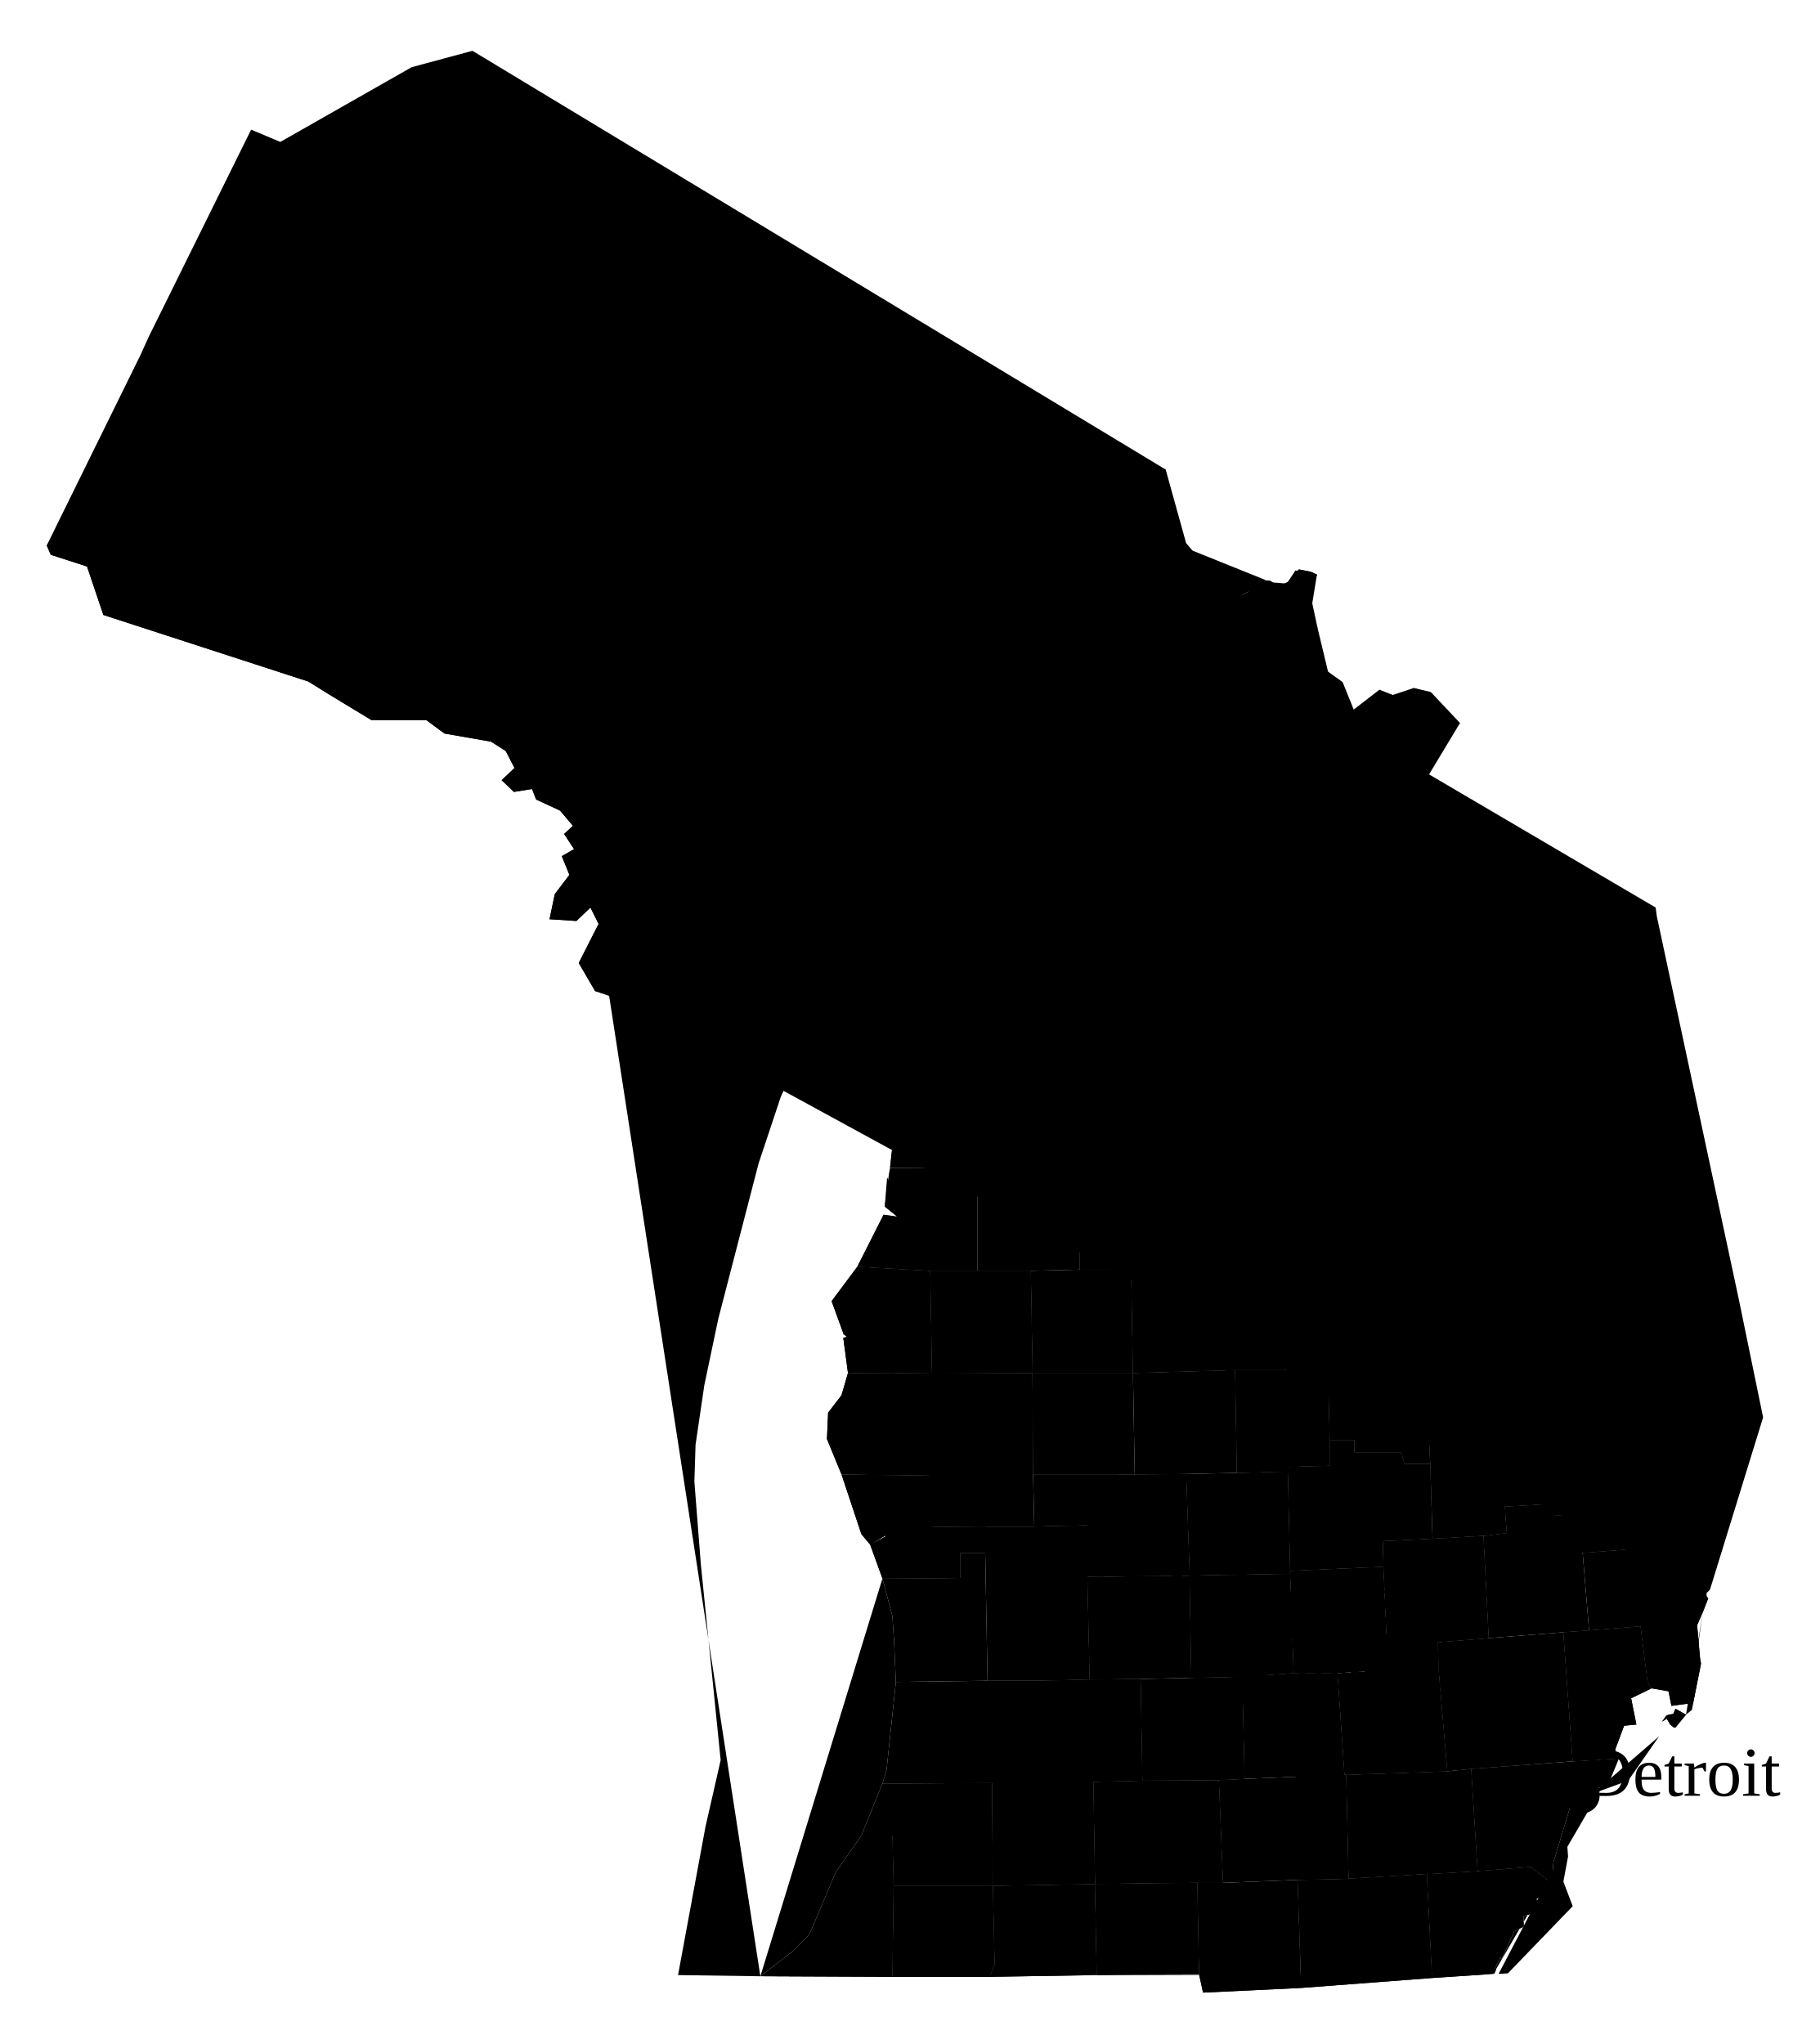
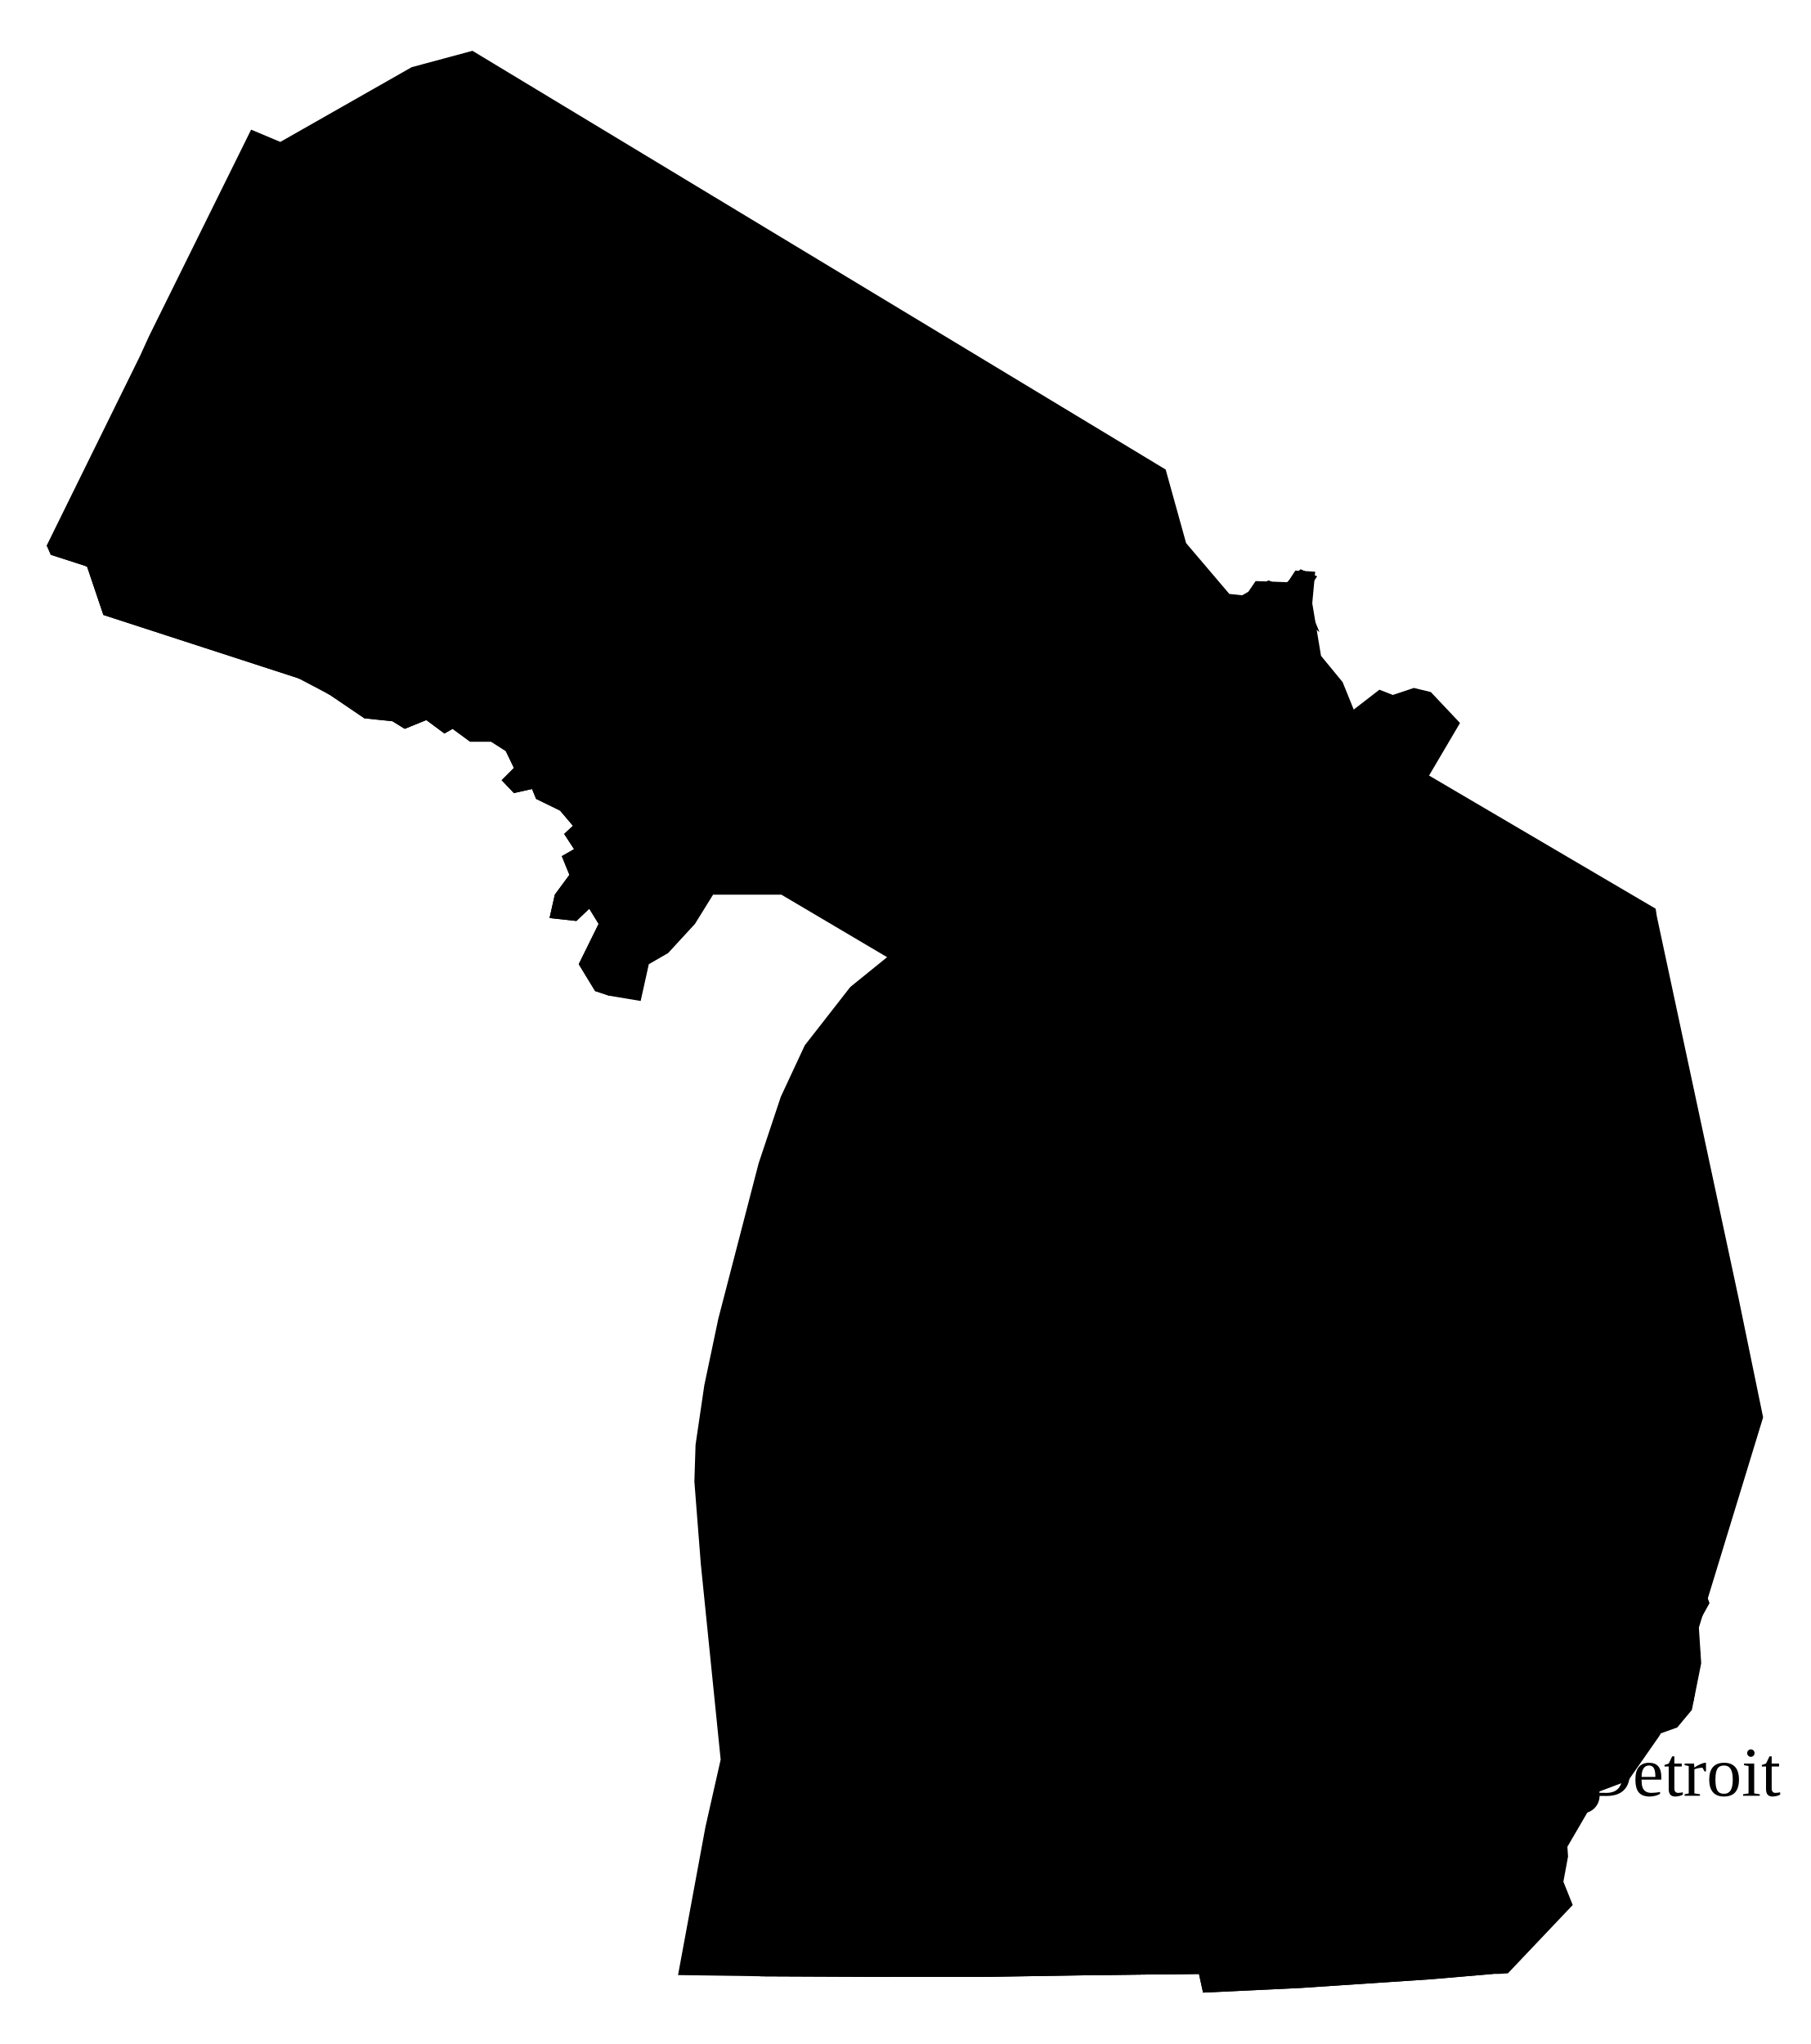
<svg xmlns="http://www.w3.org/2000/svg" version="1.1" width="310" height="350" viewBox="0 0 310 350">
-   <path class="state" transform="scale(0.1)" d="M2356,1260M639,213M2263,1253h-35M2557,3380l-105,7 -224,17 -168,8 -7,-32 -175,2 -184,3h-166l-226,-1M1043,1705l-24,-8 -28,-48 34,-67 -14,-28 -24,23 -46,-3 9,-43 25,-33 -13,-32 21,-12 -17,-26 15,-14 -22,-26 -41,-19 -7,-18 -31,5 -21,-20 22,-21 -15,-29 -25,-16 -80,-14 -31,-23h-94l-71,-43 -37,-23 -351,-114 -28,-83 -62,-20 -7,-16 160,-325 15,-33 175,-354 50,21 225,-128 104,-28 1187,717 35,126 74,87 28,3 17,-25 50,4 5,-2 13,-20 26,2 11,5 -8,49 9,42 18,75 25,18 19,47 44,-34 23,9 36,-12 29,7 50,53 -53,88 388,228 2,15 140,654 42,204 -91,295 -6,6v2M2869,2958h-3M2846,2948h-5h5M2563,3377M2263,1253h-35M1043,1705l54,10 14,-66 33,-17 46,-50 31,-51h117l181,108 -63,53 -78,98 -41,88 -38,114 -69,266 -24,114 -15,102 -2,63 11,141 34,336 -26,114 -47,254 141,2M2869,2958l18,-22M2887,2936l10,-8 16,-80 -7,-20 10,-68M2916,2760l9,-23M2925,2737l-3,-4M2922,2733v-3M2557,3380h2M2559,3380v-1M2559,3379l4,-2M2563,3377l-1,3M2562,3380h1M2563,3380h3M2566,3380l16,-1 111,-115 -16,-42 8,-43 -4,-56 22,-42 25,-10M2728,3071l60,-22 53,-76M2841,2973l3,-5M2844,2968l22,-10" />
+   <path class="state" transform="scale(0.1)" d="M711,170M975,506M2356,1260M2455,1278M2846,2948M2228,1253h35h-35M2452,3389l-224,15 -168,8 -7,-32 -175,2 -184,3h-166l-226,-1 -141,-2 47,-254 26,-115 -34,-335 -11,-141 2,-63 15,-102 24,-114 69,-266 38,-114 41,-88 78,-100 63,-51 -181,-107h-117l-31,50 -46,50 -33,19 -14,63 -54,-9 -24,-8 -28,-46 34,-69 -16,-26 -22,21 -46,-5 9,-40 25,-34 -13,-32 21,-12 -17,-26 15,-14 -22,-26 -41,-20 -7,-17 -31,7 -21,-22 21,-21 -14,-29 -25,-16h-36l-30,-22 -14,8 -31,-23 -37,15 -21,-13 -48,-5 -59,-40 -37,-23 -351,-114 -28,-83 -62,-20 -7,-16 160,-325 15,-33 175,-354 50,21 225,-128 104,-28 1187,717 35,126 74,87 28,3 17,-25 55,2 13,-20 34,2 -5,54 15,90 37,45 19,47 44,-34 23,9 36,-12 29,7 50,53 -53,90 388,228 2,13 140,654 42,204 -110,360 4,61 -16,80 -25,30 -28,10 -3,5 -53,76 -85,32 -22,40 4,58 -8,43 16,40 -111,117 -16,1h-3h-1h-5l-105,9" />
  <g class="counties" transform="scale(0.1)">
    <path data-fips-int="26001" data-name="Alcona County" d="M2560,1809l20,73 -14,46v55l-201,9 -6,-175Z" />
    <path data-fips-int="26005" data-name="Allegan County" d="M1691,2878h87l3,173 -82,2 -188,1 7,-23 16,-151Z" />
-     <path data-fips-int="26009" data-name="Antrim County" d="M2012,1694l6,130 -159,1 -13,25 -18,-25h-20l7,-18 12,-35 6,-75 -9,-48h57l2,46Z" />
-     <path data-fips-int="26013" data-name="Baraga County" d="M872,764l-35,33 53,-13 13,5 -1,71 17,4 -1,43 -43,-2 -3,132 -194,-7 6,-216 44,2v-44h36l-11,78 8,12 28,-55 7,9 40,-39Z" />
+     <path data-fips-int="26009" data-name="Antrim County" d="M2012,1694l6,130 -159,1 -13,25 -18,-25h-22l21,-53 6,-75 -9,-46h57l2,44Z" />
+     <path data-fips-int="26013" data-name="Baraga County" d="M903,789l-1,71 17,4 -1,43 -43,-2 -3,132 -194,-7 6,-216 44,2v-44h36l-12,60 17,8 67,-63 33,-16 -33,36Z" />
    <path data-fips-int="26015" data-name="Barry County" d="M1956,3049l-84,2h-91l-3,-173 88,-2 87,-1Z" />
-     <path data-fips-int="26017" data-name="Bay County" d="M2365,2293l-2,25 -1,6 -10,42 14,43 27,30 -2,-17 55,29 3,56h-44l-6,-20h-80v-21h-42l-3,-129 -3,-86 44,-2 1,44Z" />
-     <path data-fips-int="26019" data-name="Benzie County" d="M1674,1870v131l-150,-1 4,-37 -13,-30 7,-28 46,-12 12,-25Z" />
-     <path data-fips-int="26021" data-name="Berrien County" d="M1530,3229l-2,156 -226,-1 57,-44 27,-28 45,-106 44,-63h53Z" />
+     <path data-fips-int="26017" data-name="Bay County" d="M2366,2293l-11,91 20,33 71,34 3,56h-44l-6,-20h-80v-21h-42l-3,-129 -3,-86 44,-2 1,44Z" />
+     <path data-fips-int="26019" data-name="Benzie County" d="M1674,1870v131l-150,-1 4,-37 -13,-36 7,-22 55,-18 3,-19Z" />
+     <path data-fips-int="26021" data-name="Berrien County" d="M1530,3229l-2,156 -226,-1 51,-37 33,-36 42,-105 47,-63h53Z" />
    <path data-fips-int="26023" data-name="Branch County" d="M2050,3224l3,156 -175,2 -3,-156Z" />
    <path data-fips-int="26027" data-name="Cass County" d="M1700,3229l3,136 -9,20h-166l2,-156Z" />
-     <path data-fips-int="26031" data-name="Cheboygan County" d="M2159,1418l34,-4 42,19h-16l8,216h-43h-129v-43l-5,-250 83,55Z" />
+     <path data-fips-int="26031" data-name="Cheboygan County" d="M2237,1431h-18l8,218h-43l-129,2v-47l-5,-248 83,55 29,12 37,-7Z" />
    <path data-fips-int="26035" data-name="Clare County" d="M2022,2174l88,-1 5,173 -175,5 -3,-177Z" />
-     <path data-fips-int="26037" data-name="Clinton County" d="M2209,2695l6,170 -88,6 -87,2 -3,-175Z" />
+     <path data-fips-int="26037" data-name="Clinton County" d="M2209,2695l6,171 -88,4 -87,1 -3,-174Z" />
    <path data-fips-int="26039" data-name="Crawford County" d="M2187,1822l4,175 -172,1 -1,-174Z" />
-     <path data-fips-int="26043" data-name="Dickinson County" d="M1041,1258v43h-27l-2,87h-53l-41,-19 -7,-18 -31,5 -21,-20 22,-21 -15,-29 3,-163 175,4Z" />
-     <path data-fips-int="26045" data-name="Eaton County" d="M2040,2873l87,-2 4,175 -44,2 -131,1 -3,-174Z" />
-     <path data-fips-int="26049" data-name="Genesee County" d="M2540,2630l9,175 -87,7 1,44 -86,4 -8,-177 -1,-44 85,-4Z" />
+     <path data-fips-int="26043" data-name="Dickinson County" d="M1041,1258v42h-27l-2,89 -53,-1 -41,-20 -7,-17 -31,7 -21,-22 21,-21 -14,-29 3,-163 175,4Z" />
+     <path data-fips-int="26045" data-name="Eaton County" d="M2040,2871l87,-1 4,174 -44,4 -131,1 -3,-174Z" />
+     <path data-fips-int="26049" data-name="Genesee County" d="M2540,2632l9,173 -87,7 1,43 -86,5 -8,-178 -1,-45 85,-2Z" />
    <path data-fips-int="26051" data-name="Gladwin County" d="M2269,2168l2,83 3,86h-72v9h-87l-5,-173 86,-2Z" />
-     <path data-fips-int="26053" data-name="Gogebic County" d="M568,1072l-3,118 -37,-23 -351,-114 -28,-83 -62,-20 -7,-16 90,-37 52,-15 45,-40h8l-4,85 43,3 -2,45 130,5 -3,87Z" />
-     <path data-fips-int="26057" data-name="Gratiot County" d="M2118,2522l87,-2 4,170v5l-172,3 -6,-174Z" />
+     <path data-fips-int="26053" data-name="Gogebic County" d="M568,1072l-3,118 -37,-23 -351,-114 -28,-83 -62,-20 -7,-16 90,-39 41,-6 56,-49h8l-4,87 43,3 -2,45 130,5 -3,87Z" />
+     <path data-fips-int="26057" data-name="Gratiot County" d="M2118,2522l87,-2 4,170v5l-172,2 -6,-173Z" />
    <path data-fips-int="26059" data-name="Hillsdale County" d="M2222,3219l6,185 -168,8 -7,-32 -3,-156h44Z" />
-     <path data-fips-int="26065" data-name="Ingham County" d="M2290,2865l12,174 -171,7 -4,-175 88,-6Z" />
-     <path data-fips-int="26067" data-name="Ionia County" d="M2037,2698l3,175 -87,2 -87,1 -4,-176Z" />
-     <path data-fips-int="26069" data-name="Iosco County" d="M2566,1983v88l-38,34 -16,-4 -22,27 -5,33 -114,5 -6,-174Z" />
-     <path data-fips-int="26071" data-name="Iron County" d="M678,1030l194,7 -3,86 -3,163 -25,-16 -80,-14 -31,-23h-94l-71,-43 3,-118 1,-45Z" />
+     <path data-fips-int="26065" data-name="Ingham County" d="M2290,2865l12,176 -171,3 -4,-174 88,-4Z" />
+     <path data-fips-int="26067" data-name="Ionia County" d="M2037,2697l3,174 -87,4 -87,1 -4,-178Z" />
+     <path data-fips-int="26069" data-name="Iosco County" d="M2566,1983v88l-34,37 -27,-3 -20,56 -114,5 -6,-174Z" />
+     <path data-fips-int="26071" data-name="Iron County" d="M678,1030l194,7 -3,86 -3,163 -25,-16h-36l-30,-22 -14,8 -31,-23 -37,15 -21,-13 -48,-5 -59,-40 3,-118 1,-45Z" />
    <path data-fips-int="26073" data-name="Isabella County" d="M2118,2522l-87,2 -88,1 -3,-174 175,-5Z" />
-     <path data-fips-int="26075" data-name="Jackson County" d="M2302,3039h3l4,178 -87,2 -128,5 -7,-176 44,-2Z" />
+     <path data-fips-int="26075" data-name="Jackson County" d="M2302,3041h3l4,175 -87,3 -128,5 -7,-176 44,-4Z" />
    <path data-fips-int="26077" data-name="Kalamazoo County" d="M1872,3051l3,175 -175,3 -1,-176 82,-2Z" />
    <path data-fips-int="26079" data-name="Kalkaska County" d="M2018,1824l1,174 -172,2 -1,-150 13,-25Z" />
-     <path data-fips-int="26081" data-name="Kent County" d="M1862,2700l4,176 -88,2h-87l-4,-219v-45h84l91,-2Z" />
-     <path data-fips-int="26085" data-name="Lake County" d="M1594,2176h80h91l3,175 -172,1 -3,-176Z" />
-     <path data-fips-int="26087" data-name="Lapeer County" d="M2710,2659l11,133 -44,3 -128,10 -9,-175 40,-5 -3,-45 85,-5 1,20h43Z" />
-     <path data-fips-int="26091" data-name="Lenawee County" d="M2452,3387l-224,17 -6,-185 87,-2 134,-8Z" />
-     <path data-fips-int="26093" data-name="Livingston County" d="M2463,2856l15,177 -173,6h-3l-12,-174 87,-5Z" />
-     <path data-fips-int="26095" data-name="Luce County" d="M1866,872l3,256 -217,4v-132v-93l35,7h90l47,-22h1Z" />
-     <path data-fips-int="26099" data-name="Macomb County" d="M2821,2881l7,10 -35,17 9,45 -21,2 -15,40v3v1l6,12 -79,5 -16,-221 44,-3 88,-7Z" />
-     <path data-fips-int="26101" data-name="Manistee County" d="M1522,2011l2,-11 150,1v175h-80h-1l-125,-7 45,-89 21,3h2l-21,-17Z" />
-     <path data-fips-int="26105" data-name="Mason County" d="M1444,2283l-20,-55 44,-59 125,7 3,176 -144,-1 -8,-60 6,-2 -6,-5Z" />
+     <path data-fips-int="26081" data-name="Kent County" d="M1862,2698l4,178 -88,2h-87l-4,-219v-45h84l91,-2Z" />
+     <path data-fips-int="26085" data-name="Lake County" d="M1594,2176h80h91l3,175 -172,1Z" />
+     <path data-fips-int="26087" data-name="Lapeer County" d="M2710,2660l11,132 -44,1 -128,12 -9,-173 40,-7 -3,-45 85,-6 1,23 43,-2Z" />
+     <path data-fips-int="26091" data-name="Lenawee County" d="M2452,3389l-224,15 -6,-185 87,-3 134,-7Z" />
+     <path data-fips-int="26093" data-name="Livingston County" d="M2463,2855l15,178 -173,8h-3l-12,-176 87,-5Z" />
+     <path data-fips-int="26095" data-name="Luce County" d="M1866,872l3,256 -217,4v-132v-93l125,7Z" />
+     <path data-fips-int="26099" data-name="Macomb County" d="M2828,2891l-35,17 9,40 -25,8 -5,55 -79,5 -16,-223 44,-1 88,-7 9,96Z" />
+     <path data-fips-int="26101" data-name="Manistee County" d="M1674,2001v175h-80l-126,-7 47,-96 6,-58 3,-15Z" />
+     <path data-fips-int="26105" data-name="Mason County" d="M1594,2176l2,176 -144,-1 -3,-63 -5,-5 -20,-55 44,-59Z" />
    <path data-fips-int="26107" data-name="Mecosta County" d="M1940,2351l3,174h-174l-1,-174Z" />
-     <path data-fips-int="26109" data-name="Menominee County" d="M1128,1260v43h15l-3,175h22l-31,71h-1l-33,58 -60,78 6,20 -24,-8 -28,-48 34,-67 -14,-28 -24,23 -46,-3 9,-43 25,-33 -13,-32 21,-12 -17,-26 15,-14 -22,-26h53l2,-87h27v-43Z" />
+     <path data-fips-int="26109" data-name="Menominee County" d="M1128,1260v43h15l-3,175h22l-65,129 -57,72 3,26 -24,-8 -28,-46 34,-69 -16,-26 -22,21 -46,-5 9,-40 25,-34 -13,-32 21,-12 -17,-26 15,-14 -22,-26 53,1 2,-89h27v-42Z" />
    <path data-fips-int="26111" data-name="Midland County" d="M2274,2337l3,129v44l-72,2v8l-87,2 -3,-176h87v-9Z" />
    <path data-fips-int="26113" data-name="Missaukee County" d="M2019,1998l3,176h-85h-88l-2,-174Z" />
-     <path data-fips-int="26117" data-name="Montcalm County" d="M1943,2525l88,-1 6,174 -175,2v-88l-91,2 -2,-89Z" />
+     <path data-fips-int="26117" data-name="Montcalm County" d="M1943,2525l88,-1 6,173 -175,1v-86l-91,2 -2,-89Z" />
    <path data-fips-int="26119" data-name="Montmorency County" d="M2359,1817l-172,5 -3,-173h43l129,-7Z" />
-     <path data-fips-int="26121" data-name="Muskegon County" d="M1596,2527v88l91,-1v45h-43v43l-133,1 -21,-58 28,-15h-3l-25,15 -15,-18 -34,-102Z" />
+     <path data-fips-int="26121" data-name="Muskegon County" d="M1596,2527v88l91,-1v45h-43v43l-133,1 -24,-54 34,-19 -37,17 -29,-75 -14,-47Z" />
    <path data-fips-int="26123" data-name="Newaygo County" d="M1768,2351l1,174 2,89h-84l-91,1v-88v-175Z" />
-     <path data-fips-int="26125" data-name="Oakland County" d="M2693,3016l-174,13 -41,4 -15,-177 -1,-44 87,-7 128,-10Z" />
-     <path data-fips-int="26127" data-name="Oceana County" d="M1596,2352v175l-155,-2 -25,-61 2,-45 23,-30 11,-38Z" />
+     <path data-fips-int="26125" data-name="Oakland County" d="M2693,3016l-174,12 -41,5 -15,-178 -1,-43 87,-7 128,-12Z" />
+     <path data-fips-int="26127" data-name="Oceana County" d="M1596,2352v175l-155,-2 -25,-61 2,-45 31,-45 3,-23Z" />
    <path data-fips-int="26129" data-name="Ogemaw County" d="M2365,1992l6,174 -102,2 -73,3 -5,-174Z" />
-     <path data-fips-int="26131" data-name="Ontonagon County" d="M569,1027l-1,45 -129,-5 3,-87 -130,-5 2,-45 -43,-3 4,-85h-8l36,-26 53,3 74,-8 67,-34 36,-40 56,-5 11,-11 -4,134h23l-1,44 -43,-2Z" />
+     <path data-fips-int="26131" data-name="Ontonagon County" d="M569,1027l-1,45 -129,-5 3,-87 -130,-5 2,-45 -43,-3 4,-87h-8l36,-24 53,1 74,-8 67,-32 36,-40 56,-3 11,-13 -4,134h23l-1,44 -44,1Z" />
    <path data-fips-int="26133" data-name="Osceola County" d="M1849,2174h88l3,177h-172l-3,-175Z" />
    <path data-fips-int="26135" data-name="Oscoda County" d="M2365,1992l-174,5 -4,-175 172,-5Z" />
-     <path data-fips-int="26137" data-name="Otsego County" d="M2184,1649l3,173 -169,2 -6,-130h44l-1,-45Z" />
-     <path data-fips-int="26139" data-name="Ottawa County" d="M1687,2659l4,219 -157,2 -3,-68 -3,-45 -17,-64 133,-1v-43Z" />
-     <path data-fips-int="26141" data-name="Presque Isle County" d="M2493,1569l3,-2 -3,2 38,32v33l-175,8 -129,7 -8,-216h16h2l28,31 6,27 64,7 46,36 34,7 38,21Z" />
+     <path data-fips-int="26137" data-name="Otsego County" d="M2184,1649l3,173 -169,2 -6,-130h44l-1,-43Z" />
+     <path data-fips-int="26139" data-name="Ottawa County" d="M1687,2659l4,219 -157,2 -6,-113 -17,-64 133,-1v-43Z" />
+     <path data-fips-int="26141" data-name="Presque Isle County" d="M2531,1634l-175,8 -129,7 -8,-218h18l47,70 51,-3 55,41 20,-7 33,27 59,13 29,29Z" />
    <path data-fips-int="26143" data-name="Roscommon County" d="M2191,1997l5,174 -86,2 -88,1 -3,-176Z" />
-     <path data-fips-int="26145" data-name="Saginaw County" d="M2449,2507l4,128 -85,4 1,44 -160,7 -4,-170v-8l72,-2v-44h42v21h80l6,20Z" />
+     <path data-fips-int="26145" data-name="Saginaw County" d="M2449,2507l4,128 -85,2 1,45 -160,8 -4,-170v-8l72,-2v-44h42v21h80l6,20Z" />
    <path data-fips-int="26149" data-name="Saint Joseph County" d="M1875,3226l3,156 -184,3 9,-20 -3,-136Z" />
-     <path data-fips-int="26151" data-name="Sanilac County" d="M2841,2386l5,48 26,76 12,115 6,20 -180,14 -4,-64h-43l-1,-20h4l-10,-174Z" />
-     <path data-fips-int="26153" data-name="Schoolcraft County" d="M1652,1000v132l1,138 -19,23 -32,-17 -71,-3 -40,27 -10,58 -34,18h-3v-70h-10l2,-131h-45v-88h87v-87Z" />
-     <path data-fips-int="26155" data-name="Shiawassee County" d="M2369,2683l8,177 -87,5h-75l-6,-170v-5Z" />
-     <path data-fips-int="26157" data-name="Tuscola County" d="M2510,2386l18,-7 2,30 126,-8 10,174h-4l-85,5 3,45 -40,5 -87,5 -4,-128 -3,-56 10,-2Z" />
+     <path data-fips-int="26151" data-name="Sanilac County" d="M2890,2645l-180,15 -4,-65 -43,2 -1,-23h4l-10,-173 185,-15 11,71 20,53 7,90Z" />
+     <path data-fips-int="26153" data-name="Schoolcraft County" d="M1652,1000v132l1,138 -17,25 -52,-24 -53,2 -40,25 -10,61 -37,17v-70h-10l2,-131h-45v-88h87v-87Z" />
+     <path data-fips-int="26155" data-name="Shiawassee County" d="M2369,2682l8,178 -87,5 -75,1 -6,-171v-5Z" />
+     <path data-fips-int="26157" data-name="Tuscola County" d="M2528,2379l2,30 126,-8 10,173h-4l-85,6 3,45 -40,7 -87,3 -4,-128 -3,-56 16,-5 48,-70Z" />
    <path data-fips-int="26159" data-name="Van Buren County" d="M1699,3053l1,176h-170l-2,-86h-53l36,-89Z" />
-     <path data-fips-int="26161" data-name="Washtenaw County" d="M2530,3204l-87,5 -134,8 -4,-178 173,-6 41,-4Z" />
+     <path data-fips-int="26161" data-name="Washtenaw County" d="M2530,3204l-87,5 -134,7 -4,-175 173,-8 41,-5Z" />
    <path data-fips-int="26165" data-name="Wexford County" d="M1847,2000l2,174 -84,2h-91v-175Z" />
-     <path data-fips-int="26003" data-name="Alger County" d="M1378,972l6,55 -19,-4 -6,-43ZM1652,1000h-174v87h-87v88l-173,-2 1,-170 49,-14 15,31 38,15 29,-20 36,28 57,-66 25,-5 87,-57 20,10 37,-11 40,-7Z" />
-     <path data-fips-int="26007" data-name="Alpena County" d="M2531,1634l28,60 -3,1 3,-1 -19,8 -16,3 -14,24 2,16 7,29 41,35 -201,8 -3,-175Z" />
-     <path data-fips-int="26011" data-name="Arenac County" d="M2485,2161l-4,57h-25l-9,33 -26,-2 -11,4 -19,-5 -25,45h-1h-49l-1,-44 -44,2 -2,-83 102,-2Z" />
-     <path data-fips-int="26029" data-name="Charlevoix County" d="M1925,1571l34,45 13,-9 83,-1v43l1,45h-44l-129,1 -2,-46h-57l4,-28 43,-37ZM1780,1376l6,73 -20,19 -25,-4 3,-53 14,-37Z" />
-     <path data-fips-int="26033" data-name="Chippewa County" d="M2455,1278h-5h-1l-6,-8 -6,-2 -7,-3 -6,3 -46,7 -22,-15 -3,-7 12,-10 1,-2 -1,2v2l51,-24v-13l-10,-20 7,2 37,6 13,34 24,16 -15,32ZM2171,994h3l17,11 5,7 -3,-4 3,4 25,55 6,36 3,-15 19,-5 14,35 -17,17 -13,-27h-2l-22,39 19,16 19,-10 44,23 -14,20 16,22 42,18 -1,24v3v-3h-12h-7h-2l-50,-7h-35h-6l-3,-43h-44v-43l-262,4v-43h-44l-3,-256 99,-10 -24,30 -10,102 13,16 28,-3 44,20 62,-22 13,35 71,-41 4,-4 3,-1ZM2244,979l11,5 -24,54 25,37 -13,5 -25,-32 -18,-49 5,-2 19,-22Z" />
-     <path data-fips-int="26041" data-name="Delta County" d="M1218,1173l173,2h45l-2,131h10v70l-25,3 -20,40 -6,35 -38,-31 36,-59 28,-34 -17,-25 -24,31 -23,-3 -22,-10 -22,71 -50,5 8,-99h2l-2,-5 -33,51 7,37 -21,18 -29,27 -31,50h-22l3,-175h-15v-43h44l2,-87Z" />
-     <path data-fips-int="26047" data-name="Emmet County" d="M1958,1567l29,-26 -40,-5 -22,-24 -9,-49 62,-75 -13,-17 63,5 22,-20 5,250 -83,1 -13,9 -34,-45Z" />
-     <path data-fips-int="26055" data-name="Grand Traverse County" d="M1806,1825h2h20l18,25 1,150 -173,1v-131l62,-2 16,5 22,-53 -12,-11 32,-49 -8,69 -27,49 16,5Z" />
-     <path data-fips-int="26061" data-name="Houghton County" d="M780,653l-6,5h1h-1h-2h2v3l-2,2v-2l-3,3 -5,5v2l5,-7 3,-1 8,3 1,3 -7,25 -25,-10 -16,-5h-15l-4,-2 -6,-3v-48l39,-28h2l70,1v44h24l-4,31 -39,28 -7,30 -21,14h-3l-5,26h-36v44l-44,-2 -6,216 -109,-3 6,-130 43,2 1,-44h-23l4,-134 17,-35 41,-23 39,-37 12,15 -1,33 6,3 19,2 7,5 4,5v35h8l1,2 3,3 3,3 9,9 1,3 -1,-3 -9,-9 -3,-3 25,-60 -1,-3Z" />
-     <path data-fips-int="26063" data-name="Huron County" d="M2728,2206l59,30 35,70 18,70 1,10 -185,15 -126,8 -2,-30 28,-65 43,-63 67,-15 15,-23 34,-12Z" />
-     <path data-fips-int="26083" data-name="Keweenaw County" d="M975,506l39,13 -6,25 -67,5 3,24 -42,23 -36,40 -23,7h-24v-44l-70,-1 28,-40 76,-42 71,-12ZM765,155l-1,2 -5,5v-2h2l-3,2 11,-7 3,-3 17,-7 -20,17 -5,3 -3,2 -2,5 2,-2v-3h3v-2h1l4,-3h5l3,-5 -3,5 -9,3 -1,2 -3,3 -2,2 -23,23v2l-21,26h-1h1l-41,22 -19,-2 -65,37 34,5 -74,33 -36,-11 20,-32 -17,10 1,-7 18,-18 103,-47h5l11,-6 45,-25 -1,1v2l-2,2 -4,3 4,-3 2,-2 1,-2v-1l11,-10 7,-5 -4,5 26,-7 13,-8 5,5 1,-2 2,-3 8,-7h3h2h-2v2l2,-2 -2,2 -3,3Z" />
-     <path data-fips-int="26089" data-name="Leelanau County" d="M1608,1729l-22,-24 2,-28 27,10ZM1736,1868l-62,2 -94,-2 3,-61h29l19,-35 35,15 49,-68 18,-44 32,-26 9,17 -30,23 11,31 -6,74 -16,23Z" />
-     <path data-fips-int="26097" data-name="Mackinac County" d="M2159,1343l21,15 -14,28 -35,-7 -31,-40 56,15ZM2222,1253l2,2 -16,-2 -5,5 -12,-5 -10,2 -4,3 -8,-5 -1,23 -13,-25h10l-19,-6 -5,16 -72,-38 -4,40 -19,15 14,47 -20,5 -28,-27 -57,-55 -68,-20 -46,-22 -66,-1 -48,65h-74l-1,-138 217,-4h44v43l262,-4v43h44Z" />
-     <path data-fips-int="26103" data-name="Marquette County" d="M1108,950l10,4 10,23 9,23 82,3 -1,170h-44l-2,87h-44l-87,-2 3,-131 -175,-4 3,-86 3,-132 43,2 1,-43 -17,-4 1,-71 49,2 41,16 19,28 16,-8 28,32 8,31Z" />
-     <path data-fips-int="26115" data-name="Monroe County" d="M2653,3222l4,2v2l3,3 -29,23 7,20 -29,9v18l-16,8 -22,48 -2,-3 -9,18 2,2 -3,7 -2,1 -105,7 -9,-178 87,-5 91,-7Z" />
-     <path data-fips-int="26147" data-name="Saint Clair County" d="M2846,2948l7,-10 4,-2 8,-1 4,-9 18,10 -18,22h-3l-6,-5 -6,2 -2,1 -2,2 -3,2h-1h1l3,-2 2,-2 2,-1 6,-2 -6,-10ZM2828,2891l-7,-10 -12,-96 -88,7 -11,-133 180,-14 6,23 26,60v2v3l3,4 -9,23 -10,23 6,67 -13,66 -37,5 -5,-25Z" />
-     <path data-fips-int="26163" data-name="Wayne County" d="M2772,3011l-20,48 -24,4 -40,33 -28,93 -3,35 -4,-2 -32,-25 -91,7 -11,-175 174,-13Z" />
+     <path data-fips-int="26003" data-name="Alger County" d="M1378,972l10,53 -23,-2 -4,-44ZM1652,1000h-174v87h-87v88l-173,-2 1,-170 49,-14 15,31 38,15 29,-20 36,28 57,-66 53,-20 59,-42 20,10 77,-18Z" />
+     <path data-fips-int="26007" data-name="Alpena County" d="M2531,1634l26,33 2,27 -49,35 11,46 39,34 -201,8 -3,-175Z" />
+     <path data-fips-int="26011" data-name="Arenac County" d="M2485,2161l-4,57 -38,15 4,18 -54,-3 -27,45h-50l-1,-44 -44,2 -2,-83 102,-2Z" />
+     <path data-fips-int="26029" data-name="Charlevoix County" d="M1925,1571l34,46 13,-10 83,-3v47l1,43h-44l-129,1 -2,-44h-57l7,-35 40,-32ZM1780,1376l6,73 -20,19 -29,-9 21,-85Z" />
+     <path data-fips-int="26033" data-name="Chippewa County" d="M2455,1278l-25,-13 -27,10 -6,-4 -41,-11 59,-52 -16,-18 51,6 15,39 22,11 -27,35ZM2238,1082l17,10 -8,38 -20,-27ZM2202,999l25,-24 28,12 -22,33 26,62 -41,-34ZM2172,994l19,8 30,65 16,60 -25,10 10,26 36,-8 33,21 -14,17 16,25 42,18v25l-35,4 -37,-12h-35h-6l-3,-43h-44v-43l-262,4v-43h-44l-3,-256 99,-10 -24,30 -10,102 13,16 30,-3 35,20 69,-22 13,35Z" />
+     <path data-fips-int="26041" data-name="Delta County" d="M1218,1173l173,2h45l-2,131h10v70l-25,5 -32,42 6,31 -30,-16 -5,-30 14,-5 47,-73 -17,-25 -24,31 -23,-2 -22,-11 -22,71 -36,9 -9,16 -11,-81 20,-25 -4,-18 -35,49v40l-37,35 -37,59h-22l3,-175h-15v-43h44l2,-87Z" />
+     <path data-fips-int="26047" data-name="Emmet County" d="M2050,1356l5,248 -83,3 -13,10 -34,-46 37,-2 25,-28 -43,-9 -19,-20 -9,-49 19,-32 42,-35 -12,-25 63,5Z" />
+     <path data-fips-int="26055" data-name="Grand Traverse County" d="M1806,1825h22l18,25 1,150 -173,1v-131l62,-2 16,5 22,-53 6,-53 14,-7 -8,69 -27,49 16,5Z" />
+     <path data-fips-int="26061" data-name="Houghton County" d="M709,641l-3,33 38,10 -2,35 27,23 -5,30h-36v44l-44,-2 -6,216 -109,-3 5,-127 44,-1 1,-44h-23l4,-134 17,-37 41,-23 26,-27ZM843,643l-7,31 -36,28 -7,32 -21,12 2,-4 -2,4 -16,-17 25,-45 -1,-33 -6,41 -66,-18v-50l39,-26 72,1v44Z" />
+     <path data-fips-int="26063" data-name="Huron County" d="M2840,2377l1,9 -185,15 -126,8 -2,-30 43,-95 28,-33 67,-15 15,-23 38,-14 68,37 50,105Z" />
+     <path data-fips-int="26083" data-name="Keweenaw County" d="M975,506l39,13 8,24 -41,10 -44,-2 6,25 -38,18 -39,42 -23,7h-24v-44l-72,-1 30,-42 76,-40 71,-12ZM711,170l31,-6 30,-10 -13,6 13,-6 -35,53 -54,35 -39,5 -54,41 31,2 -71,28 -36,-11 4,-30 21,-17 100,-47Z" />
+     <path data-fips-int="26089" data-name="Leelanau County" d="M1608,1729l-22,-24 2,-28 27,10ZM1736,1868l-62,2 -94,-2 3,-61h29l19,-35 35,15 20,-18 55,-107 33,4 -24,13 5,43 -22,45 17,-7 -19,77Z" />
+     <path data-fips-int="26097" data-name="Mackinac County" d="M2102,1339l79,22 -15,25 -31,-3ZM2222,1253l-44,-5 6,25 -26,-5 8,-20 -97,-25 -4,40 -19,17 14,45 -17,5 -91,-84 -111,-40 -66,-1 -48,65h-74l-1,-138 217,-4h44v43l262,-4v43h44Z" />
+     <path data-fips-int="26103" data-name="Marquette County" d="M1108,950l17,40 36,17 58,-4 -1,170h-44l-2,87h-44l-87,-2 3,-131 -175,-4 3,-86 3,-132 43,2 1,-43 -17,-4 1,-71 49,2 56,26 4,18 44,24 5,25Z" />
+     <path data-fips-int="26115" data-name="Monroe County" d="M2657,3226l-19,46 -29,7v23l-34,33 -18,45 -105,9 -9,-180 87,-5 91,-7Z" />
+     <path data-fips-int="26147" data-name="Saint Clair County" d="M2846,2948l23,-22 21,4 -24,28ZM2828,2891l-10,-10 -9,-96 -88,7 -11,-132 180,-15 37,100 -21,38 6,57 -13,76 -37,5 -9,-26Z" />
+     <path data-fips-int="26163" data-name="Wayne County" d="M2772,3011l-4,23 -80,62 -23,70 -8,60 -36,-29 -91,7 -11,-176 174,-12Z" />
    <path data-fips-int="26025" data-name="Calhoun County" d="M2087,3048l7,176h-44l-175,2 -3,-175 84,-2Z" />
  </g>
-   <path class="mesh" transform="scale(0.1)" d="M768,155h1l3,-3 2,-2 -2,2v-2h2h-2h-3l-8,7 -2,3 -1,2 -5,-5 -13,8 -26,7 4,-5 -7,5 -11,10v1l-1,2 -2,2 -4,3 4,-3 2,-2v-2l1,-1 -45,25 -11,6h-5l-103,47 -18,18 -1,7 17,-10 -20,32 36,11 74,-33 -34,-5 65,-37 19,2 41,-22h-1h1l21,-26v-2l23,-23 2,-2 3,-3 1,-2 9,-3 3,-5 -3,5h-5l-4,3h-1v2h-3v3l-2,2 2,-5 3,-2 5,-3 20,-17 -17,7 -3,3 -11,7 3,-2h-2v2l5,-5 1,-2M1866,872l3,256 -217,4v-132v-93l35,7h90l47,-22h1l41,-20 99,-10 -24,30 -10,102 13,16 28,-3 44,20 62,-22 13,35 71,-41 4,-4 3,-1M1594,2176h80h91l3,175 -172,1 -3,-176h1M2309,3217l134,-8 9,178M2369,2683l-1,-44 85,-4 87,-5 9,175 -87,7 1,44 15,177 -173,6M2721,2792l88,-7 12,96 7,10 -35,17 9,45 -21,2 -15,40v3v1l6,12 -79,5 -16,-221M1674,2001v175M1593,2176l-125,-7 45,-89 21,3h2l-21,-17 4,-50M1596,2527v-175l-144,-1 -8,-60 6,-2 -6,-5v-1l-20,-55 44,-59M1041,1258l87,2v43h15l-3,175h22l-31,71h-1l-33,58 -60,78 6,20M2274,2337h-72v9h-87l-175,5 -3,-177h-88l-2,-174M1771,2614l-2,-89M1687,2659h-43v43l-133,1 -21,-58 28,-15h-3l-25,15 -15,-18 -34,-102 155,2v88l91,-1M2693,3016l-174,13 -41,4M1441,2525l-25,-61 2,-45 23,-30 11,-38M80,934l90,-37 52,-15 45,-40 36,-26 53,3 74,-8 67,-34 36,-40 56,-5 11,-11 -4,134h23l-1,44 -43,-2 -6,130M1765,2176l84,-2M1302,3384l57,-44 27,-28 45,-106 44,-63 36,-89 7,-23 16,-151 -3,-68 -3,-45 -17,-64M2012,1694l6,130 -159,1 -13,25 -18,-25h-20l7,-18 12,-35 6,-75 -9,-48h57l2,46 129,-1M2050,1356l83,55 26,7 34,-4 42,19h2l28,31 6,27 64,7 46,36 34,7 38,21 40,7 3,-2 -3,2 38,32v33l-175,8M2662,2575h4l-10,-174 185,-15 5,48 26,76 12,115 6,20 -180,14M1652,1132l1,138 -19,23 -32,-17 -71,-3 -40,27 -10,58 -34,18h-3v-70h-10l2,-131h-45v-88h87v-87h174M2277,2466l-3,-129 -3,-86 44,-2 1,44h49l-2,25 -1,6 -10,42 14,43 27,30 -2,-17 55,29 10,-2 54,-63 18,-7 2,30 126,-8M2519,3029l11,175 -87,5M780,649v17l1,3 -25,60 3,3 9,9 1,3 -1,-3 -9,-9 -3,-3 -3,-3 -1,-2h-8v-35l-4,-5 -7,-5 -19,-2 -6,-3 1,-33 -12,-15 -39,37 -41,23 -17,35M2200,999l18,49 25,32 13,-5 -25,-37 24,-54 -11,-5 -20,-4 -19,22M2922,2728l-26,-60 -6,-23M872,764l-35,33 53,-13 13,5 -1,71 17,4 -1,43 -43,-2 -3,132 -194,-7 6,-216 44,2v-44h36l-11,78 8,12 28,-55 7,9 40,-39 36,-13M2841,2386l-1,-10 -18,-70 -35,-70 -59,-30 -13,-5 -34,12 -15,23 -67,15 -43,63 -28,65M2560,1809l20,73 -14,46v55l-201,9 -6,-175 201,-8 -41,-35 -7,-29 -2,-16 14,-24 16,-3 19,-8 -3,1 3,-1 -28,-60M2227,1649h-43h-129v-43l-5,-250 -22,20 -63,-5 13,17 -62,75 9,49 22,24 40,5 -29,26M1956,1567l-31,4 -54,13 -43,37 -4,28M2171,994h3l17,11 5,7 -3,-4 3,4 25,55 6,36 3,-15 19,-5 14,35 -17,17 -13,-27h-2l-22,39 19,16 19,-10 44,23 -14,20 16,22 42,18 -1,24v3v-3h-12h-7h-2l-50,-7M1475,3143h53l2,86 -2,156M1878,3382l-3,-156 175,-2 3,156M2228,1253h-6l2,2 -16,-2 -5,5 -12,-5 -10,2 -4,3 -8,-5 -1,23 -13,-25h10l-19,-6 -5,16 -72,-38 -4,40 -19,15 14,47 -20,5 -28,-27 -57,-55 -68,-20 -46,-22 -66,-1 -48,65h-74M1530,3229h170l3,136 -9,20M1444,1376l-25,3 -20,40 -6,35 -38,-31 36,-59 28,-34 -17,-25 -24,31 -23,-3 -22,-10 -22,71 -50,5 8,-99h2l-2,-5 -33,51 7,37 -21,18 -29,27 -31,50M1937,2174h85M2019,1998l-1,-174 169,-2 4,175 -172,1 3,176 88,-1 5,173 3,176 87,-2 4,170v5l6,170 -88,6 -87,2 -3,-175 172,-3M866,1286l3,-163 175,4 -3,131v43h-27l-2,87h-53M2127,2871l4,175 -44,2 -131,1M1953,2875l87,-2M780,653l-6,5h1h-1h-2h2v3l-2,2v-2l-3,3 -5,5v2l5,-7 3,-1 8,3 1,3 -7,25 -25,-10 -16,-5h-15l-4,-2 -6,-3v-48l39,-28h2l28,-40 76,-42 71,-12 51,2 39,13 -6,25 -67,5 3,24 -42,23 -36,40 -23,7 -4,31 -39,28 -7,30 -21,14h-3l-5,26M903,789l49,2 41,16 19,28 16,-8 28,32 8,31 44,60 10,4 10,23 9,23 82,3 49,-14 15,31 38,15 29,-20 36,28 57,-66 25,-5 87,-57 20,10 37,-11 40,-7M2566,1983v88l-38,34 -16,-4 -22,27 -5,33 -114,5 -102,2 2,83M2371,2166l-6,-174M1378,972l-19,8 6,43 19,4 -6,-55M2196,2171l73,-3M267,842h8l-4,85 43,3 -2,45 130,5 -3,87 129,5 -3,118M1866,2876l-4,-176 175,-2 -6,-174 -88,1 -3,-174M2031,2524l87,-2M2215,2865h75l12,174h3l4,178 -87,2 6,185M2050,3224h44l-7,-176M2356,1260l22,15 46,-7 6,-3 7,3 6,2 6,8h1h5h17l15,-32 -24,-16 -13,-34 -37,-6 -7,-2 10,20v13l-51,24v-2l1,-2 -1,2 -12,10 3,7M2094,3224l128,-5M2159,1343l-3,11 -56,-15 31,40 35,7 14,-28 -21,-15M1780,1376l-22,-2 -14,37 -3,53 25,4 20,-19 -6,-73M1608,1729l7,-42 -27,-10 -2,28 22,24M2866,2958l-6,-5 -6,2 -2,1 -2,2 -3,2h-1h1l3,-2 2,-2 2,-1 6,-2 -6,-10 -8,5 7,-10 4,-2 8,-1 4,-9 18,10 -18,22M2922,2730v3l3,4 -9,23 -10,23 6,67 -13,66 -37,5 -5,-25 -29,-5M2302,3039l-171,7M2772,3011l-20,48 -24,4 -40,33 -28,93 -3,35v2l3,3 -29,23 7,20 -29,9v18l-16,8 -22,48 -2,-3 -9,18 2,2 -3,7 -2,1M1391,1175l-173,-2 1,-170M1925,1571l34,45 13,-9 83,-1M2222,1253l-3,-43h-44v-43l-262,4v-43h-44M1128,1260h44l2,-87h44M1674,1870l62,-2M749,598l70,1v44h24M872,1037l-3,86M2530,3204l91,-7 32,25 4,2M1522,2011l2,-11M1943,2525h-174l-1,-174h172M1691,2878h87l88,-2 87,-1 3,174 -84,2 3,175 -175,3 -1,-176M1872,3051h-91M1778,2878l3,173 -82,2 -188,1M1808,1825h-2l-31,58 -16,-5 27,-49 8,-69 -32,49 12,11 -22,53 -16,-5 -3,-51 16,-23 6,-74 -11,-31 30,-23 -9,-17 -32,26 -18,44 -49,68 -35,-15 -19,35h-29l-3,61M2446,2451l3,56 4,128M2449,2507h-44l-6,-20h-80v-21h-42v44l-72,2v8M2235,1433h-16l8,216 129,-7 3,175 -172,5 -3,-173M2463,2856l-86,4 -8,-177 -160,7M2110,2173l86,-2 -5,-174 174,-5M2410,2253M2421,2249M2481,2218M568,1072l1,-45M569,1027l109,3M2019,1998l-172,2M1847,2000l-1,-150M1691,2878l-4,-219M1687,2659v-45M1687,2614h84M1771,2614l91,-2v88M2710,2659l11,133M2721,2792l-44,3M2677,2795l-128,10M2540,2630l40,-5 -3,-45 85,-5M2662,2575l1,20h43l4,64M2290,2865l87,-5M1534,2880l157,-2M2012,1694h44l-1,-45M1674,2001l173,-1M2365,2293h1M2366,2293l25,-45 19,5M2410,2253l11,-4M2421,2249l26,2 9,-33h25M2481,2218l4,-57M1674,1870v131M1674,2001l-150,-1M1524,2000l4,-37 -13,-30 7,-28 46,-12 12,-25M1580,1868l94,2" />
+   <path class="mesh" transform="scale(0.1)" d="M1302,3384l51,-37 33,-36 42,-105 47,-63h53l2,86 -2,156M1878,3382l-3,-156 175,-2 3,156M1530,3229h170l3,136 -9,20M2019,1998l3,176 88,-1 5,173 -175,5 -3,-177h85M1778,2878l88,-2 -4,-178 175,-1 -6,-173 87,-2 87,-2 4,170v5l6,171 -88,4 -87,1 -3,-174 172,-2M866,1286l3,-163 175,4 -3,131v42h-27l-2,89 -53,-1M1866,2876l87,-1 87,-4M2110,2173l86,-2 73,-3 2,83M80,934l90,-39 41,-6 56,-49h8l-4,87 43,3 -2,45 130,5 -3,87 129,5 -3,118M2050,3224h44l128,-5 6,185M2215,2866l75,-1 12,176 -171,3M1652,907l-77,18 -20,-10 -59,42 -53,20 -57,66 -36,-28 -29,20 -38,-15 -15,-31 -49,14 -58,4 -36,-17 -17,-40 -47,-66 -5,-25 -44,-24 -4,-18 -56,-26 -49,-2 -1,71 17,4 -1,43 -43,-2 -3,132 -3,86M1943,2525h-174l-1,-174h172M2274,2337h-72v9h-87l3,176M2302,3041h3l4,175 -87,3M2094,3224l-7,-176M1691,2878l-4,-219v-45h84l91,-2v86M2540,2632l9,173 -87,7 1,43 -86,5 -8,-178 -1,-45 85,-2 87,-3 40,-7 -3,-45 85,-6 1,23 43,-2 4,65 11,132 -44,1 -128,12M2309,3216l134,-7 9,180M2463,2855l15,178 -173,8M2290,2865l87,-5M2263,1253l37,12 35,-4v-25l-42,-18 -16,-25 14,-17 -33,-21 -36,8 -10,-26 25,-10 -16,-60 -30,-65 -19,-8 -81,46 -13,-35 -69,22 -35,-20 -30,3 -13,-16 10,-102 24,-30 -99,10 3,256 -217,4v-132v-93l125,7 89,-42M2721,2792l88,-7 9,96 10,10 -35,17 9,40 -25,8 -5,55 -79,5 -16,-223M1674,2001v175M1594,2176h80h91l3,175 -172,1 -2,-176 -126,-7 47,-96 6,-58 3,-15M1596,2527v-175l-144,-1 -3,-63 -5,-5 -20,-55 44,-59M1041,1258l87,2v43h15l-3,175h22l-65,129 -57,72 3,26M2277,2466v44l-72,2v8M1674,2001l173,-1M1771,2614l-2,-89M2566,1983l-201,9 -6,-175 -172,5 4,175 -172,1 -1,-174 169,-2 -3,-173M1687,2659h-43v43l-133,1 -24,-54 34,-19 -37,17 -29,-75 -14,-47 155,2v88l91,-1M2196,2171l-5,-174 174,-5M2693,3016l-174,12 -41,5M1441,2525l-25,-61 2,-45 31,-45 3,-23M2371,2166l-102,2M267,840l36,-24 53,1 74,-8 67,-32 36,-40 56,-3 11,-13 -4,134h23l-1,44 -44,1 -5,127M1765,2176l84,-2M2012,1694h44l-1,-43M1534,2880l157,-2h87l3,173 -82,2 -188,1 7,-23 16,-151 -6,-113 -17,-64M2237,1431h-18l8,218h-43l-129,2v-47l-5,-248 83,55 29,12 37,-7 38,15 47,70 51,-3 55,41 20,-7 33,27 59,13 29,29v33l-175,8M2449,2507l4,128M2369,2682l-160,8M2662,2574h4l-10,-173 185,-15 11,71 20,53 7,90 11,45 -180,15M1652,1132l1,138 -17,25 -52,-24 -53,2 -40,25 -10,61 -37,17v-70h-10l2,-131h-45v-88h87v-87h174M2446,2451l16,-5 48,-70 18,3 2,30 126,-8M2519,3028l11,176 -87,5M2557,3380l18,-45 34,-33v-23l29,-7 19,-46 8,-60 23,-70 80,-62 4,-23M2828,2891l25,4 9,26 37,-5 13,-76 -6,-57 21,-38 -37,-100M2841,2386l-1,-9 -3,-36 -50,-105 -68,-37 -38,14 -15,23 -67,15 -28,33 -43,95M2366,2293l-11,91 20,33 71,34 3,56h-44l-6,-20h-80v-21h-42l-3,-129 -3,-86 44,-2 1,44h50l27,-45 54,3 -4,-18 38,-15 4,-57M2560,1809l-39,-34 -11,-46 49,-35 -2,-27 -26,-33M1806,1825l21,-53 6,-75 -9,-46h57l2,44 129,-1 6,130 -159,1 -13,25 -18,-25h-22l-31,58 -16,-5 27,-49 8,-69 -14,7 -6,53 -22,53 -16,-5 -5,-31 19,-77 -17,7 22,-45 -5,-43 24,-13 -33,-4 -55,107 -20,18 -35,-15 -19,35h-29l-3,61M1162,1478l37,-59 37,-35v-40l35,-49 4,18 -20,25 11,81 9,-16 36,-9 22,-71 22,11 23,2 24,-31 17,25 -47,73 -14,5 5,30 30,16 -6,-31 32,-42 25,-5M1653,1270h74l48,-65 66,1 111,40 91,84 17,-5 -14,-45 19,-17 4,-40 97,25 -8,20 26,5 -6,-25 44,5h6M872,1037l-194,-7 6,-216 44,2v-44h36l5,-30 -27,-23 2,-35 -38,-10 3,-33 -25,-7 -26,27 -41,23 -17,37M711,170l-72,43 -100,47 -21,17 -4,30 36,11 71,-28 -31,-2 54,-41 39,-5 54,-35 35,-53 -13,6 13,-6 -30,10 -31,6M764,772l-12,60 17,8 67,-63 33,-16 -33,36 67,-8M2127,2870l4,174 -44,4 -131,1 -84,2 3,175 -175,3 -1,-176M1872,3051h-91M975,506l-51,-2 -71,12 -76,40 -30,42 -39,26v50l66,18 6,-41 1,33 -25,45 16,17 2,-4 -2,4 21,-12 7,-32 36,-28 7,-31 23,-7 39,-42 38,-18 -6,-25 44,2 41,-10 -8,-24 -39,-13M1378,972l-17,7 4,44 23,2 -10,-53M2202,999l16,49 41,34 -26,-62 22,-33 -28,-12 -25,24M2238,1082l-11,21 20,27 8,-38 -17,-10M1953,2875l3,174M2356,1260l41,11 6,4 27,-10 25,13 5,3 27,-35 -22,-11 -15,-39 -51,-6 16,18 -59,52M2102,1339l33,44 31,3 15,-25 -79,-22M1780,1376l-22,-2 -21,85 29,9 20,-19 -6,-73M1608,1729l7,-42 -27,-10 -2,28 22,24M2846,2948l20,10 24,-28 -21,-4 -23,22M1391,1175l-173,-2 1,-170M1925,1571l34,46 13,-10 83,-3M2222,1253l-3,-43h-44v-43l-262,4v-43h-44M1128,1260h44l2,-87h44M1674,1870v131l-150,-1 4,-37 -13,-36 7,-22 55,-18 3,-19 94,2 62,-2M747,598l72,1v44h24M2530,3204l91,-7 36,29M568,1072l1,-45 109,3M2031,2524l-88,1 -3,-174M1937,2174h-88l-2,-174M2227,1649l129,-7 3,175 201,-8 20,73 -14,46v55v88l-34,37 -27,-3 -20,56 -114,5 -6,-174M1475,3143l36,-89M2050,1356l-22,20 -63,-5 12,25 -42,35 -19,32 9,49 19,20 43,9 -25,28 -37,2 -54,13 -40,32 -7,35M2019,1998l-172,2M1847,2000l-1,-150" />
  <g class="cities">
    <circle r="3" cx="270.9" cy="307.5" />
    <text x="270.9" y="307.5">Detroit</text>
    <circle r="3" cx="173.3" cy="278.0" />
    <text x="173.3" y="278.0">Grand Rapids</text>
    <circle r="3" cx="214.5" cy="289.0" />
    <text x="214.5" y="289.0">Lansing</text>
  </g>
</svg>
